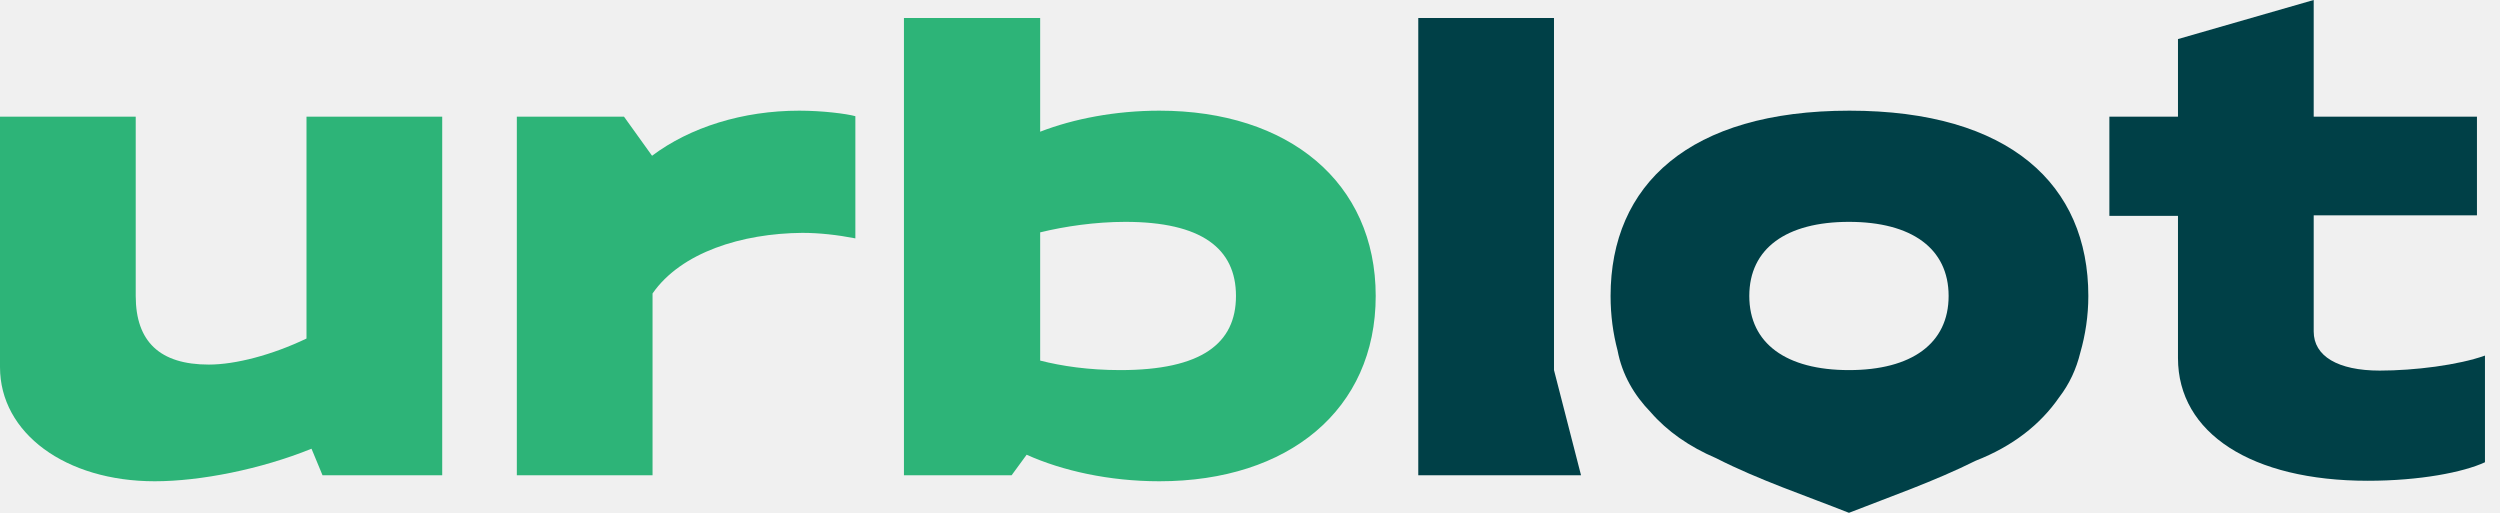
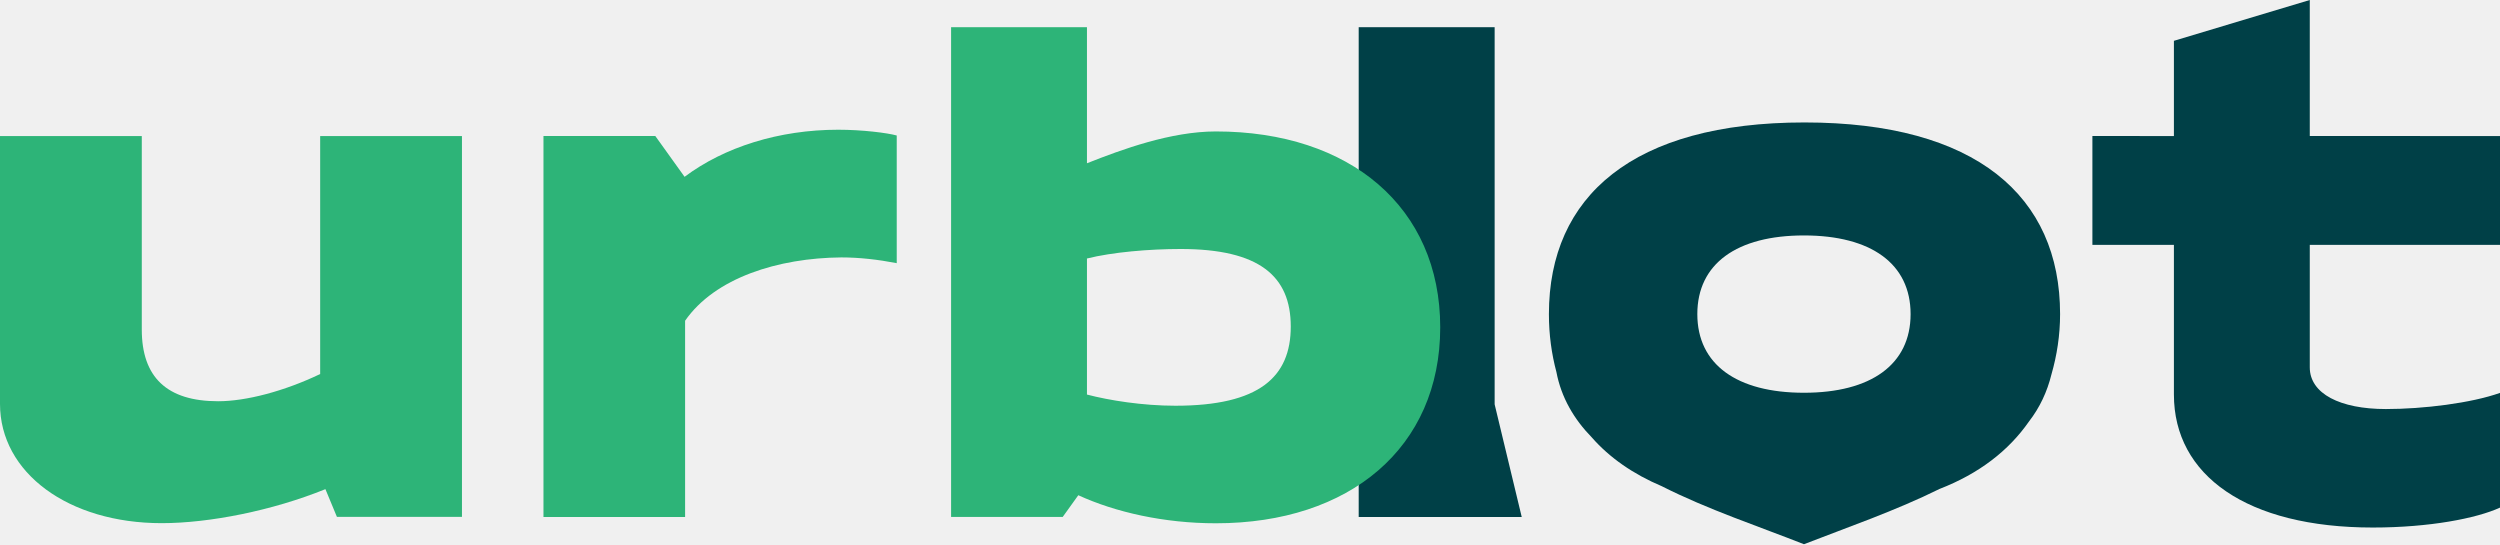
- <svg xmlns="http://www.w3.org/2000/svg" width="156" height="32" viewBox="0 0 156 32" fill="none">
-   <g clip-path="url(#clip0_346_366)">
-     <path d="M19.438 28C16.281 29.281 12.5 30.031 9.656 30.031C4.094 30.031 0 27.031 0 22.906V7.281H8.469V18.469C8.469 21.312 9.969 22.75 13.031 22.75C14.688 22.75 16.969 22.156 19.125 21.125V7.281H27.594V29.656H20.125L19.438 28Z" fill="#2DB478" />
-     <path d="M38.938 7.281L40.688 9.719C43.062 7.938 46.344 6.906 49.875 6.906C51.312 6.906 52.812 7.094 53.375 7.25V14.875C52.25 14.656 51.125 14.531 50.062 14.531C46.281 14.562 42.5 15.75 40.719 18.312V29.656H32.25V7.281H38.938Z" fill="#2DB478" />
-     <path d="M56.438 1.125H64.906V8.219C67 7.406 69.625 6.906 72.344 6.906C80.406 6.906 85.844 11.375 85.844 18.469C85.844 25.562 80.406 30.031 72.344 30.031C69.219 30.031 66.281 29.375 64.062 28.375L63.125 29.656H56.406V1.125H56.438ZM77.125 18.469C77.125 15.5 74.969 13.844 70.219 13.844C68.344 13.844 66.438 14.125 64.906 14.5V22.5C66.25 22.844 67.938 23.094 69.906 23.094C74.969 23.094 77.125 21.438 77.125 18.469Z" fill="#2DB478" />
-     <path d="M88.5 1.125H96.969V23.094L98.656 29.656H88.5V1.125Z" fill="#004047" />
-     <path d="M144.375 0V7.281H154.562V13.438H144.375V20.688C144.375 22.219 145.875 23.125 148.5 23.125C150.656 23.125 153.406 22.781 155.062 22.188V28.844C153.719 29.469 151 30 147.75 30C140.5 30 135.906 27.031 135.906 22.344V13.469H131.625V7.281H135.906V2.438L144.375 0Z" fill="#004047" />
-     <path d="M128.5 24.781C129.125 23.969 129.562 23.031 129.812 22C130.125 20.906 130.312 19.719 130.312 18.469C130.312 11.531 125.406 6.906 115.406 6.906C105.406 6.906 100.5 11.531 100.5 18.469C100.5 19.688 100.656 20.812 100.937 21.875C101.219 23.375 101.969 24.656 103 25.719C104.031 26.906 105.406 27.875 107.094 28.594C109.719 29.938 112.781 30.969 115.375 32C117.844 31.031 120.719 30.031 123.281 28.75C125.594 27.844 127.313 26.5 128.5 24.781ZM115.375 13.844C119.281 13.844 121.594 15.5 121.594 18.469C121.594 21.438 119.281 23.094 115.375 23.094C111.469 23.094 109.156 21.438 109.156 18.469C109.156 15.5 111.469 13.844 115.375 13.844Z" fill="#004047" />
-   </g>
-   <defs>
-     <clipPath id="clip0_346_366">
-       <rect width="155.062" height="32" fill="white" />
-     </clipPath>
-   </defs>
+ <svg xmlns="http://www.w3.org/2000/svg" width="147" height="32" viewBox="0 0 147 32" fill="none">
+   <path d="M79.891 1.6H87.885V23.776L89.478 30.4H79.891V1.6Z" fill="#004047" />
+   <path d="M135.815 0V7.997L147 8V14.4H135.815V21.6C135.815 23.152 137.605 24.052 140.289 24.052C142.494 24.052 145.306 23.704 147 23.102V29.847C145.626 30.48 142.846 31.019 139.522 31.019C132.108 31.019 127.826 27.95 127.826 23.2V14.4H123.033V7.997L127.826 8V2.4L135.815 0Z" fill="#004047" />
+   <path d="M119.306 24.781C119.936 23.969 120.377 23.031 120.629 22C120.944 20.906 121.133 19.719 121.133 18.469C121.133 11.531 116.187 7.2 106.105 7.2C96.023 7.2 91.076 11.531 91.076 18.469C91.076 19.688 91.234 20.812 91.517 21.875C91.801 23.375 92.557 24.656 93.597 25.719C94.636 26.906 96.023 27.875 97.724 28.594C100.37 29.938 103.458 30.969 106.073 32C108.562 31.031 111.461 30.031 114.044 28.75C116.376 27.844 118.109 26.5 119.306 24.781ZM106.073 13.844C110.011 13.844 112.343 15.5 112.343 18.469C112.343 21.438 110.011 23.094 106.073 23.094C102.135 23.094 99.803 21.438 99.803 18.469C99.803 15.5 102.135 13.844 106.073 13.844Z" fill="#004047" />
+   <path d="M19.134 28.762C16.027 30.024 12.305 30.762 9.506 30.762C4.03 30.762 0 27.809 0 23.747V8H8.337V19.378C8.337 22.178 9.813 23.593 12.828 23.593C14.458 23.593 16.704 23.009 18.826 21.993V8H27.163V30.393H19.811L19.134 28.762Z" fill="#2DB478" />
+   <path d="M38.532 7.997L40.253 10.397C42.588 8.644 45.815 7.628 49.287 7.628C50.7 7.628 52.175 7.813 52.728 7.967V15.474C51.622 15.259 50.516 15.136 49.471 15.136C45.753 15.167 42.035 16.336 40.284 18.859V30.4H31.956V7.997H38.532Z" fill="#2DB478" />
+   <path d="M55.924 1.6H63.913V9.6C65.959 8.79 68.839 7.729 71.495 7.729C79.372 7.729 84.685 12.181 84.685 19.249C84.685 26.316 79.372 30.769 71.495 30.769C68.442 30.769 65.572 30.115 63.404 29.119L62.488 30.395H55.924V1.6ZM75.897 19.2C75.897 16.242 74.06 14.641 69.419 14.641C67.587 14.641 65.409 14.826 63.913 15.2V23.2C65.226 23.543 67.19 23.857 69.114 23.857C74.06 23.857 75.897 22.158 75.897 19.2Z" fill="#2DB478" />
</svg>
